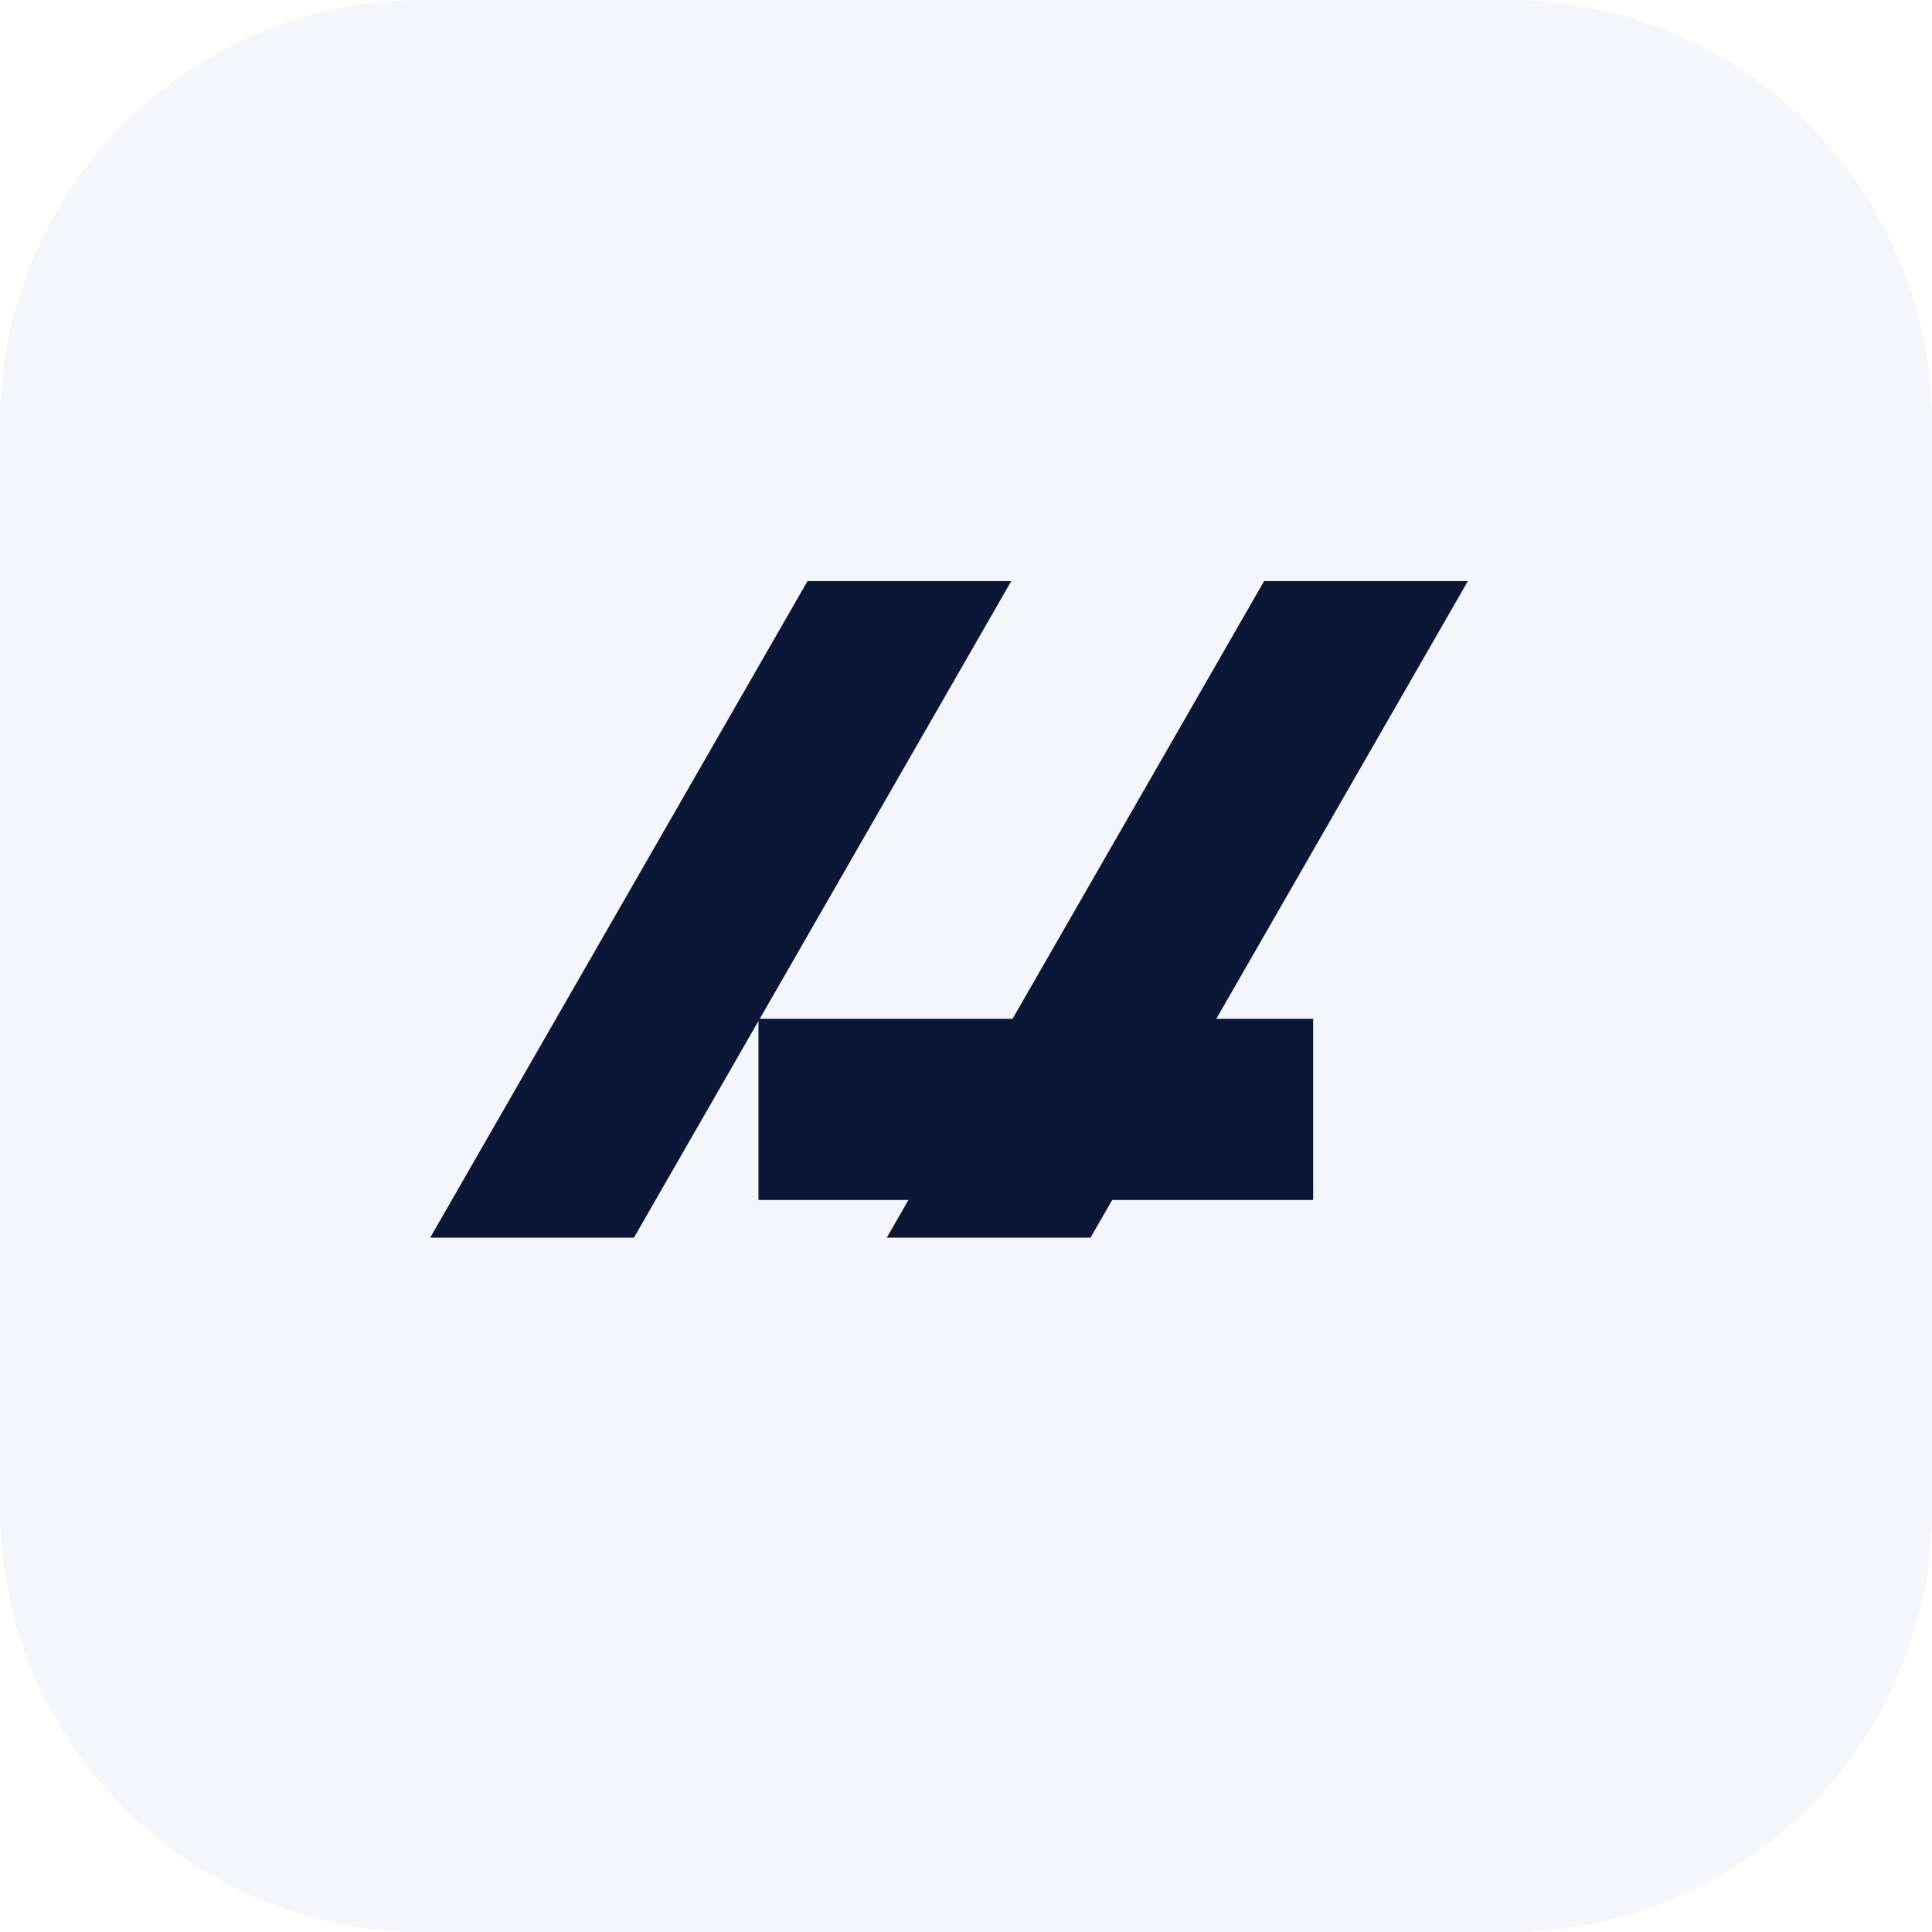
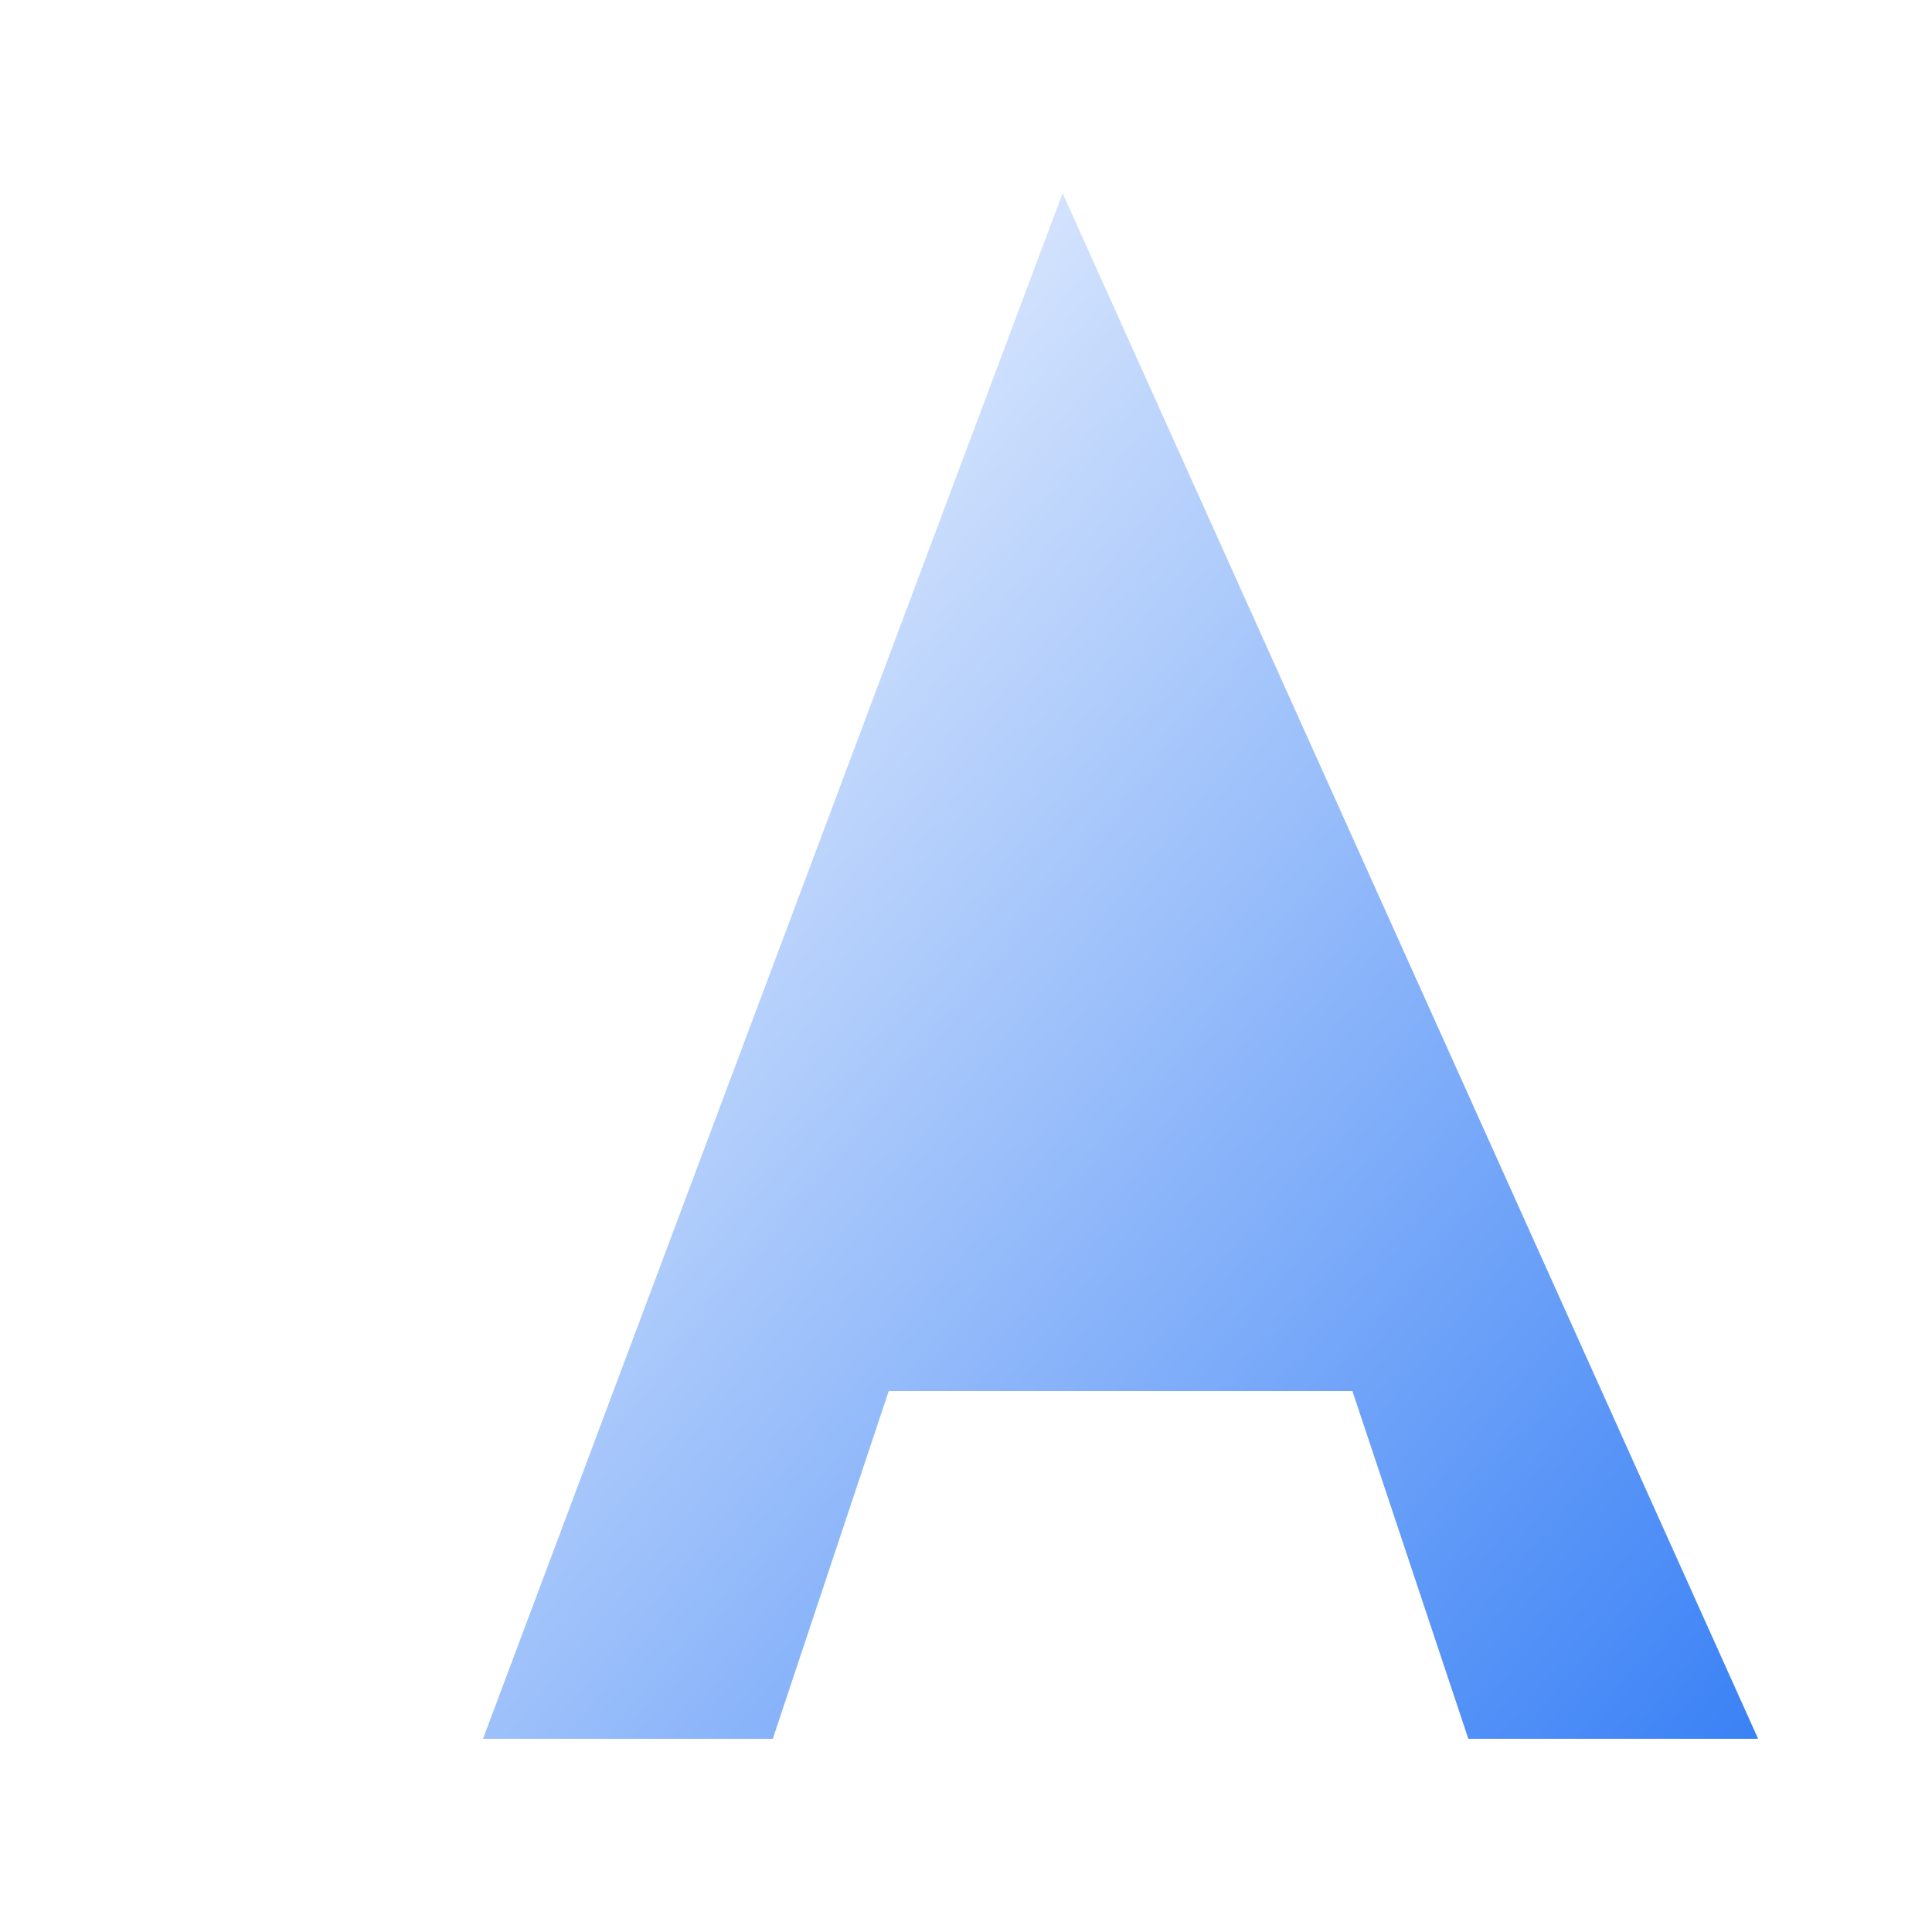
- <svg xmlns="http://www.w3.org/2000/svg" width="512" height="512" viewBox="0 0 512 512" role="img" aria-label="Арлист Тех">
-   <rect width="512" height="512" rx="112" fill="#f5f6fb" />
-   <path d="M114 328 214 154h54L168 328h-54Zm121 0 100-174h54L289 328h-54Zm-34-58h147v48H201v-48Z" fill="#0b1736" />
+ <svg xmlns="http://www.w3.org/2000/svg" width="100" height="100" viewBox="0 0 100 100">
+   <defs>
+     <linearGradient id="a_grad" x1="0%" y1="0%" x2="100%" y2="100%">
+       <stop offset="0%" style="stop-color:#ffffff;stop-opacity:1" />
+       <stop offset="100%" style="stop-color:#3b82f6;stop-opacity:1" />
+     </linearGradient>
+   </defs>
+   <path d="M55 10 L25 90 L40 90 L46 72 L70 72 L76 90 L91 90 Z M52 35 L48 58 L66 58 Z" fill="url(#a_grad)" />
</svg>
